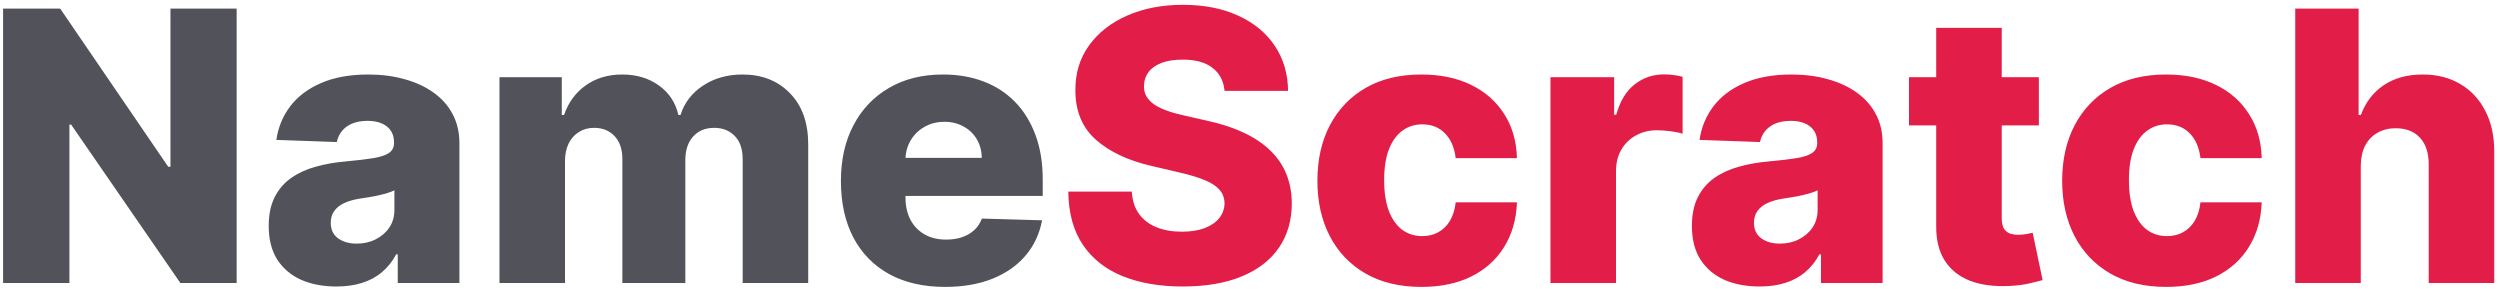
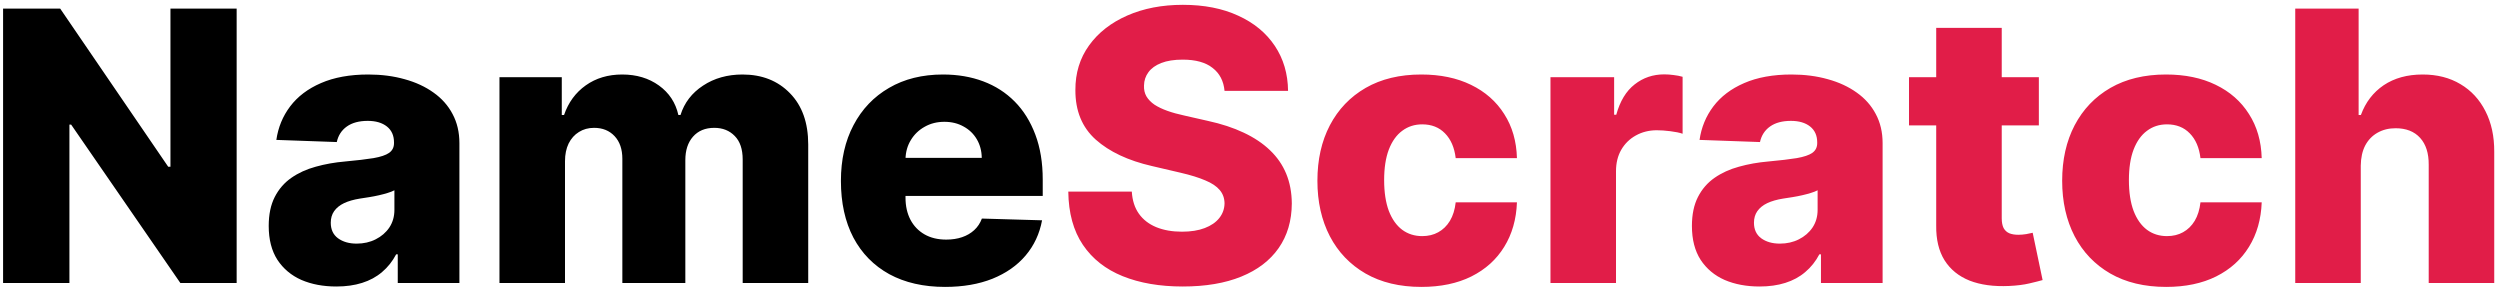
<svg xmlns="http://www.w3.org/2000/svg" width="424" height="49" viewBox="0 0 424 49" fill="none">
-   <path d="M40.136 1.455V48H30.591L12.068 21.136H11.773V48H0.523V1.455H10.204L28.523 28.273H28.909V1.455H40.136ZM57.051 48.591C54.824 48.591 52.847 48.22 51.119 47.477C49.407 46.72 48.051 45.583 47.051 44.068C46.066 42.538 45.574 40.621 45.574 38.318C45.574 36.379 45.915 34.742 46.597 33.409C47.278 32.076 48.218 30.992 49.415 30.159C50.612 29.326 51.99 28.697 53.551 28.273C55.112 27.833 56.778 27.538 58.551 27.386C60.536 27.204 62.135 27.015 63.347 26.818C64.559 26.606 65.438 26.311 65.983 25.932C66.544 25.538 66.824 24.985 66.824 24.273V24.159C66.824 22.992 66.422 22.091 65.619 21.454C64.816 20.818 63.733 20.5 62.369 20.5C60.9 20.5 59.718 20.818 58.824 21.454C57.93 22.091 57.362 22.97 57.119 24.091L46.869 23.727C47.172 21.606 47.953 19.712 49.21 18.046C50.483 16.364 52.225 15.046 54.438 14.091C56.665 13.121 59.339 12.636 62.46 12.636C64.688 12.636 66.74 12.902 68.619 13.432C70.498 13.947 72.135 14.704 73.528 15.704C74.922 16.689 75.998 17.901 76.756 19.341C77.528 20.78 77.915 22.424 77.915 24.273V48H67.46V43.136H67.188C66.566 44.318 65.771 45.318 64.801 46.136C63.847 46.955 62.718 47.568 61.415 47.977C60.127 48.386 58.672 48.591 57.051 48.591ZM60.483 41.318C61.68 41.318 62.756 41.076 63.71 40.591C64.68 40.106 65.453 39.439 66.028 38.591C66.604 37.727 66.892 36.727 66.892 35.591V32.273C66.574 32.439 66.188 32.591 65.733 32.727C65.294 32.864 64.809 32.992 64.278 33.114C63.748 33.235 63.203 33.341 62.642 33.432C62.081 33.523 61.544 33.606 61.028 33.682C59.983 33.849 59.089 34.106 58.347 34.455C57.619 34.803 57.059 35.258 56.665 35.818C56.286 36.364 56.097 37.015 56.097 37.773C56.097 38.924 56.506 39.803 57.324 40.409C58.157 41.015 59.21 41.318 60.483 41.318ZM84.71 48V13.091H95.278V19.5H95.665C96.392 17.379 97.619 15.704 99.347 14.477C101.074 13.25 103.134 12.636 105.528 12.636C107.953 12.636 110.028 13.258 111.756 14.5C113.483 15.742 114.581 17.409 115.051 19.5H115.415C116.066 17.424 117.339 15.765 119.233 14.523C121.127 13.265 123.362 12.636 125.938 12.636C129.241 12.636 131.922 13.697 133.983 15.818C136.044 17.924 137.074 20.818 137.074 24.5V48H125.96V27.046C125.96 25.303 125.513 23.977 124.619 23.068C123.725 22.144 122.566 21.682 121.142 21.682C119.612 21.682 118.407 22.182 117.528 23.182C116.665 24.167 116.233 25.492 116.233 27.159V48H105.551V26.932C105.551 25.311 105.112 24.03 104.233 23.091C103.354 22.151 102.195 21.682 100.756 21.682C99.786 21.682 98.93 21.917 98.188 22.386C97.445 22.841 96.862 23.492 96.438 24.341C96.028 25.189 95.824 26.189 95.824 27.341V48H84.71ZM160.278 48.659C156.627 48.659 153.475 47.939 150.824 46.5C148.188 45.045 146.157 42.977 144.733 40.295C143.324 37.599 142.619 34.394 142.619 30.682C142.619 27.076 143.331 23.924 144.756 21.227C146.18 18.515 148.188 16.409 150.778 14.909C153.369 13.394 156.422 12.636 159.938 12.636C162.422 12.636 164.695 13.023 166.756 13.796C168.816 14.568 170.597 15.712 172.097 17.227C173.597 18.742 174.763 20.614 175.597 22.841C176.43 25.053 176.847 27.591 176.847 30.454V33.227H146.506V26.773H166.506C166.491 25.591 166.21 24.538 165.665 23.614C165.119 22.689 164.369 21.97 163.415 21.454C162.475 20.924 161.392 20.659 160.165 20.659C158.922 20.659 157.809 20.939 156.824 21.5C155.839 22.046 155.059 22.796 154.483 23.75C153.907 24.689 153.604 25.758 153.574 26.954V33.523C153.574 34.947 153.854 36.197 154.415 37.273C154.975 38.333 155.771 39.159 156.801 39.75C157.831 40.341 159.059 40.636 160.483 40.636C161.468 40.636 162.362 40.5 163.165 40.227C163.968 39.955 164.657 39.553 165.233 39.023C165.809 38.492 166.241 37.841 166.528 37.068L176.733 37.364C176.309 39.651 175.377 41.644 173.938 43.341C172.513 45.023 170.642 46.333 168.324 47.273C166.006 48.197 163.324 48.659 160.278 48.659Z" fill="#52525B" />
+   <path d="M40.136 1.455V48H30.591L12.068 21.136H11.773V48H0.523V1.455H10.204L28.523 28.273H28.909V1.455H40.136ZM57.051 48.591C54.824 48.591 52.847 48.22 51.119 47.477C49.407 46.72 48.051 45.583 47.051 44.068C46.066 42.538 45.574 40.621 45.574 38.318C45.574 36.379 45.915 34.742 46.597 33.409C47.278 32.076 48.218 30.992 49.415 30.159C50.612 29.326 51.99 28.697 53.551 28.273C55.112 27.833 56.778 27.538 58.551 27.386C60.536 27.204 62.135 27.015 63.347 26.818C64.559 26.606 65.438 26.311 65.983 25.932C66.544 25.538 66.824 24.985 66.824 24.273V24.159C66.824 22.992 66.422 22.091 65.619 21.454C64.816 20.818 63.733 20.5 62.369 20.5C60.9 20.5 59.718 20.818 58.824 21.454C57.93 22.091 57.362 22.97 57.119 24.091L46.869 23.727C47.172 21.606 47.953 19.712 49.21 18.046C50.483 16.364 52.225 15.046 54.438 14.091C56.665 13.121 59.339 12.636 62.46 12.636C64.688 12.636 66.74 12.902 68.619 13.432C70.498 13.947 72.135 14.704 73.528 15.704C74.922 16.689 75.998 17.901 76.756 19.341C77.528 20.78 77.915 22.424 77.915 24.273V48H67.46V43.136H67.188C66.566 44.318 65.771 45.318 64.801 46.136C63.847 46.955 62.718 47.568 61.415 47.977C60.127 48.386 58.672 48.591 57.051 48.591ZM60.483 41.318C61.68 41.318 62.756 41.076 63.71 40.591C64.68 40.106 65.453 39.439 66.028 38.591C66.604 37.727 66.892 36.727 66.892 35.591V32.273C66.574 32.439 66.188 32.591 65.733 32.727C65.294 32.864 64.809 32.992 64.278 33.114C63.748 33.235 63.203 33.341 62.642 33.432C62.081 33.523 61.544 33.606 61.028 33.682C59.983 33.849 59.089 34.106 58.347 34.455C57.619 34.803 57.059 35.258 56.665 35.818C56.286 36.364 56.097 37.015 56.097 37.773C56.097 38.924 56.506 39.803 57.324 40.409C58.157 41.015 59.21 41.318 60.483 41.318ZM84.71 48V13.091H95.278V19.5H95.665C96.392 17.379 97.619 15.704 99.347 14.477C101.074 13.25 103.134 12.636 105.528 12.636C107.953 12.636 110.028 13.258 111.756 14.5C113.483 15.742 114.581 17.409 115.051 19.5H115.415C116.066 17.424 117.339 15.765 119.233 14.523C121.127 13.265 123.362 12.636 125.938 12.636C129.241 12.636 131.922 13.697 133.983 15.818C136.044 17.924 137.074 20.818 137.074 24.5V48H125.96V27.046C125.96 25.303 125.513 23.977 124.619 23.068C123.725 22.144 122.566 21.682 121.142 21.682C119.612 21.682 118.407 22.182 117.528 23.182C116.665 24.167 116.233 25.492 116.233 27.159V48H105.551V26.932C105.551 25.311 105.112 24.03 104.233 23.091C103.354 22.151 102.195 21.682 100.756 21.682C99.786 21.682 98.93 21.917 98.188 22.386C97.445 22.841 96.862 23.492 96.438 24.341C96.028 25.189 95.824 26.189 95.824 27.341V48H84.71ZM160.278 48.659C156.627 48.659 153.475 47.939 150.824 46.5C148.188 45.045 146.157 42.977 144.733 40.295C143.324 37.599 142.619 34.394 142.619 30.682C142.619 27.076 143.331 23.924 144.756 21.227C146.18 18.515 148.188 16.409 150.778 14.909C153.369 13.394 156.422 12.636 159.938 12.636C162.422 12.636 164.695 13.023 166.756 13.796C168.816 14.568 170.597 15.712 172.097 17.227C173.597 18.742 174.763 20.614 175.597 22.841C176.43 25.053 176.847 27.591 176.847 30.454V33.227H146.506V26.773H166.506C166.491 25.591 166.21 24.538 165.665 23.614C165.119 22.689 164.369 21.97 163.415 21.454C162.475 20.924 161.392 20.659 160.165 20.659C158.922 20.659 157.809 20.939 156.824 21.5C155.839 22.046 155.059 22.796 154.483 23.75C153.907 24.689 153.604 25.758 153.574 26.954V33.523C153.574 34.947 153.854 36.197 154.415 37.273C154.975 38.333 155.771 39.159 156.801 39.75C157.831 40.341 159.059 40.636 160.483 40.636C161.468 40.636 162.362 40.5 163.165 40.227C163.968 39.955 164.657 39.553 165.233 39.023C165.809 38.492 166.241 37.841 166.528 37.068L176.733 37.364C176.309 39.651 175.377 41.644 173.938 43.341C172.513 45.023 170.642 46.333 168.324 47.273C166.006 48.197 163.324 48.659 160.278 48.659Z" fill="black" />
  <path d="M207.682 15.409C207.53 13.742 206.856 12.447 205.659 11.523C204.477 10.583 202.788 10.114 200.591 10.114C199.136 10.114 197.924 10.303 196.955 10.682C195.985 11.061 195.258 11.583 194.773 12.25C194.288 12.902 194.038 13.652 194.023 14.5C193.992 15.197 194.129 15.811 194.432 16.341C194.75 16.871 195.205 17.341 195.795 17.75C196.402 18.144 197.129 18.492 197.977 18.796C198.826 19.099 199.78 19.364 200.841 19.591L204.841 20.5C207.144 21 209.174 21.667 210.932 22.5C212.705 23.333 214.189 24.326 215.386 25.477C216.598 26.629 217.515 27.954 218.136 29.454C218.758 30.954 219.076 32.636 219.091 34.5C219.076 37.439 218.333 39.962 216.864 42.068C215.394 44.174 213.28 45.788 210.523 46.909C207.78 48.03 204.47 48.591 200.591 48.591C196.697 48.591 193.303 48.008 190.409 46.841C187.515 45.674 185.265 43.901 183.659 41.523C182.053 39.144 181.227 36.136 181.182 32.5H191.955C192.045 34 192.447 35.25 193.159 36.25C193.871 37.25 194.848 38.008 196.091 38.523C197.348 39.038 198.803 39.295 200.455 39.295C201.97 39.295 203.258 39.091 204.318 38.682C205.394 38.273 206.22 37.705 206.795 36.977C207.371 36.25 207.667 35.417 207.682 34.477C207.667 33.599 207.394 32.849 206.864 32.227C206.333 31.591 205.515 31.046 204.409 30.591C203.318 30.121 201.924 29.689 200.227 29.296L195.364 28.159C191.333 27.235 188.159 25.742 185.841 23.682C183.523 21.606 182.371 18.803 182.386 15.273C182.371 12.394 183.144 9.871 184.705 7.705C186.265 5.538 188.424 3.848 191.182 2.636C193.939 1.424 197.083 0.818 200.614 0.818C204.22 0.818 207.348 1.432 210 2.659C212.667 3.871 214.735 5.576 216.205 7.773C217.674 9.97 218.424 12.515 218.455 15.409H207.682ZM241.068 48.659C237.386 48.659 234.227 47.901 231.591 46.386C228.97 44.871 226.955 42.765 225.545 40.068C224.136 37.356 223.432 34.22 223.432 30.659C223.432 27.083 224.136 23.947 225.545 21.25C226.97 18.538 228.992 16.424 231.614 14.909C234.25 13.394 237.394 12.636 241.045 12.636C244.273 12.636 247.083 13.22 249.477 14.386C251.886 15.553 253.765 17.204 255.114 19.341C256.477 21.462 257.197 23.954 257.273 26.818H246.886C246.674 25.03 246.068 23.629 245.068 22.614C244.083 21.599 242.795 21.091 241.205 21.091C239.917 21.091 238.788 21.454 237.818 22.182C236.848 22.894 236.091 23.954 235.545 25.364C235.015 26.758 234.75 28.485 234.75 30.546C234.75 32.606 235.015 34.349 235.545 35.773C236.091 37.182 236.848 38.25 237.818 38.977C238.788 39.689 239.917 40.045 241.205 40.045C242.235 40.045 243.144 39.826 243.932 39.386C244.735 38.947 245.394 38.303 245.909 37.455C246.424 36.591 246.75 35.545 246.886 34.318H257.273C257.167 37.197 256.447 39.712 255.114 41.864C253.795 44.015 251.939 45.689 249.545 46.886C247.167 48.068 244.341 48.659 241.068 48.659ZM262.96 48V13.091H273.756V19.454H274.119C274.756 17.151 275.794 15.439 277.233 14.318C278.672 13.182 280.347 12.614 282.256 12.614C282.771 12.614 283.301 12.652 283.847 12.727C284.392 12.788 284.9 12.886 285.369 13.023V22.682C284.839 22.5 284.142 22.356 283.278 22.25C282.43 22.144 281.672 22.091 281.006 22.091C279.688 22.091 278.498 22.386 277.438 22.977C276.392 23.553 275.566 24.364 274.96 25.409C274.369 26.439 274.074 27.651 274.074 29.046V48H262.96ZM298.426 48.591C296.199 48.591 294.222 48.22 292.494 47.477C290.782 46.72 289.426 45.583 288.426 44.068C287.441 42.538 286.949 40.621 286.949 38.318C286.949 36.379 287.29 34.742 287.972 33.409C288.653 32.076 289.593 30.992 290.79 30.159C291.987 29.326 293.366 28.697 294.926 28.273C296.487 27.833 298.153 27.538 299.926 27.386C301.911 27.204 303.509 27.015 304.722 26.818C305.934 26.606 306.813 26.311 307.358 25.932C307.919 25.538 308.199 24.985 308.199 24.273V24.159C308.199 22.992 307.797 22.091 306.994 21.454C306.191 20.818 305.108 20.5 303.744 20.5C302.275 20.5 301.093 20.818 300.199 21.454C299.305 22.091 298.737 22.97 298.494 24.091L288.244 23.727C288.547 21.606 289.328 19.712 290.585 18.046C291.858 16.364 293.6 15.046 295.812 14.091C298.04 13.121 300.714 12.636 303.835 12.636C306.063 12.636 308.116 12.902 309.994 13.432C311.873 13.947 313.509 14.704 314.903 15.704C316.297 16.689 317.373 17.901 318.131 19.341C318.903 20.78 319.29 22.424 319.29 24.273V48H308.835V43.136H308.562C307.941 44.318 307.146 45.318 306.176 46.136C305.222 46.955 304.093 47.568 302.79 47.977C301.502 48.386 300.047 48.591 298.426 48.591ZM301.858 41.318C303.055 41.318 304.131 41.076 305.085 40.591C306.055 40.106 306.828 39.439 307.403 38.591C307.979 37.727 308.267 36.727 308.267 35.591V32.273C307.949 32.439 307.563 32.591 307.108 32.727C306.669 32.864 306.184 32.992 305.653 33.114C305.123 33.235 304.578 33.341 304.017 33.432C303.456 33.523 302.919 33.606 302.403 33.682C301.358 33.849 300.464 34.106 299.722 34.455C298.994 34.803 298.434 35.258 298.04 35.818C297.661 36.364 297.472 37.015 297.472 37.773C297.472 38.924 297.881 39.803 298.699 40.409C299.532 41.015 300.585 41.318 301.858 41.318ZM345.79 13.091V21.273H323.767V13.091H345.79ZM328.381 4.727H339.494V37.023C339.494 37.705 339.6 38.258 339.812 38.682C340.04 39.091 340.366 39.386 340.79 39.568C341.214 39.735 341.722 39.818 342.312 39.818C342.737 39.818 343.184 39.78 343.653 39.705C344.138 39.614 344.502 39.538 344.744 39.477L346.426 47.5C345.896 47.651 345.146 47.841 344.176 48.068C343.222 48.295 342.078 48.439 340.744 48.5C338.138 48.621 335.903 48.318 334.04 47.591C332.191 46.849 330.775 45.697 329.79 44.136C328.82 42.576 328.35 40.614 328.381 38.25V4.727ZM367.381 48.659C363.699 48.659 360.54 47.901 357.903 46.386C355.282 44.871 353.267 42.765 351.858 40.068C350.449 37.356 349.744 34.22 349.744 30.659C349.744 27.083 350.449 23.947 351.858 21.25C353.282 18.538 355.305 16.424 357.926 14.909C360.563 13.394 363.706 12.636 367.358 12.636C370.585 12.636 373.396 13.22 375.79 14.386C378.199 15.553 380.078 17.204 381.426 19.341C382.79 21.462 383.509 23.954 383.585 26.818H373.199C372.987 25.03 372.381 23.629 371.381 22.614C370.396 21.599 369.108 21.091 367.517 21.091C366.229 21.091 365.1 21.454 364.131 22.182C363.161 22.894 362.403 23.954 361.858 25.364C361.328 26.758 361.062 28.485 361.062 30.546C361.062 32.606 361.328 34.349 361.858 35.773C362.403 37.182 363.161 38.25 364.131 38.977C365.1 39.689 366.229 40.045 367.517 40.045C368.547 40.045 369.456 39.826 370.244 39.386C371.047 38.947 371.706 38.303 372.222 37.455C372.737 36.591 373.062 35.545 373.199 34.318H383.585C383.479 37.197 382.759 39.712 381.426 41.864C380.108 44.015 378.252 45.689 375.858 46.886C373.479 48.068 370.653 48.659 367.381 48.659ZM400.386 28.091V48H389.273V1.455H400.023V19.5H400.409C401.197 17.349 402.485 15.667 404.273 14.454C406.076 13.242 408.28 12.636 410.886 12.636C413.341 12.636 415.477 13.182 417.295 14.273C419.114 15.348 420.523 16.871 421.523 18.841C422.538 20.811 423.038 23.114 423.023 25.75V48H411.909V27.932C411.924 25.992 411.439 24.477 410.455 23.386C409.47 22.296 408.083 21.75 406.295 21.75C405.129 21.75 404.098 22.008 403.205 22.523C402.326 23.023 401.636 23.742 401.136 24.682C400.652 25.621 400.402 26.758 400.386 28.091Z" fill="#E11D48" />
</svg>
